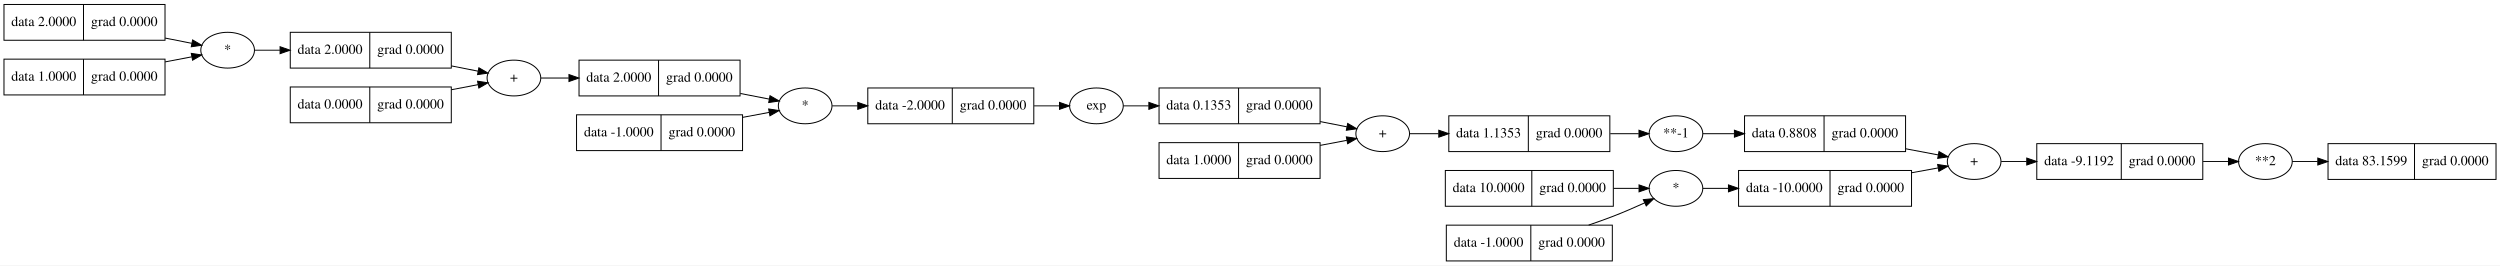
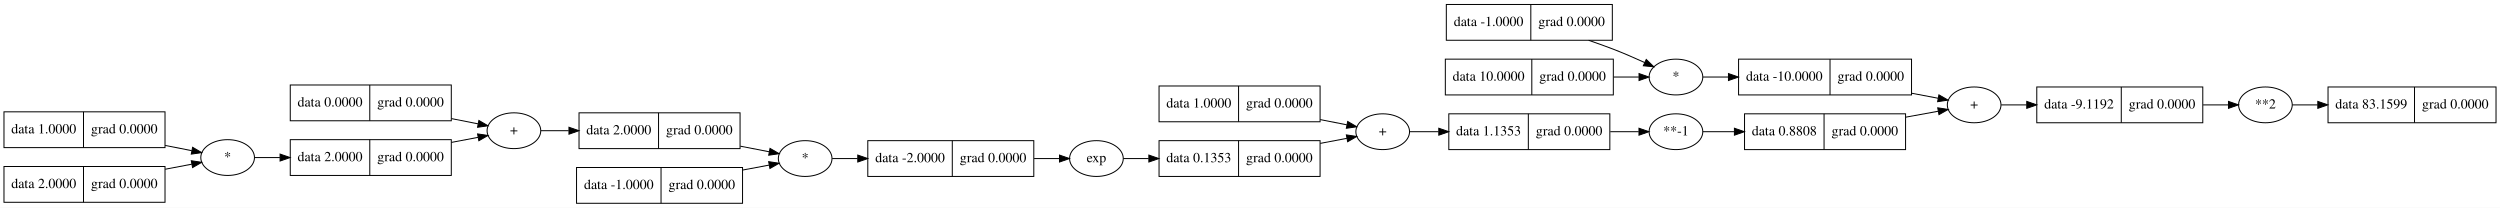
- <svg xmlns="http://www.w3.org/2000/svg" width="2515pt" height="267pt" viewBox="0.00 0.00 2515.00 267.00">
-   <g id="graph0" class="graph" transform="scale(1 1) rotate(0) translate(4 263)">
-     <polygon fill="white" stroke="transparent" points="-4,4 -4,-263 2511,-263 2511,4 -4,4" />
+ <svg xmlns="http://www.w3.org/2000/svg" width="2515pt" height="209pt" viewBox="0.00 0.00 2515.00 209.00">
+   <g id="graph0" class="graph" transform="scale(1 1) rotate(0) translate(4 205)">
+     <polygon fill="white" stroke="transparent" points="-4,4 -4,-205 2511,-205 2511,4 -4,4" />
    <g id="node1" class="node">
-       <polygon fill="none" stroke="black" points="0,-222.5 0,-258.5 162,-258.5 162,-222.5 0,-222.5" />
-       <text text-anchor="middle" x="40" y="-236.8" font-family="Times,serif" font-size="14.00">data 2.0000</text>
-       <polyline fill="none" stroke="black" points="80,-222.5 80,-258.5 " />
-       <text text-anchor="middle" x="121" y="-236.8" font-family="Times,serif" font-size="14.00">grad 0.0000</text>
+       <polygon fill="none" stroke="black" points="1751,-54.5 1751,-90.5 1913,-90.5 1913,-54.5 1751,-54.5" />
+       <text text-anchor="middle" x="1791" y="-68.8" font-family="Times,serif" font-size="14.00">data 0.8808</text>
+       <polyline fill="none" stroke="black" points="1831,-54.5 1831,-90.5 " />
+       <text text-anchor="middle" x="1872" y="-68.8" font-family="Times,serif" font-size="14.00">grad 0.0000</text>
+     </g>
+     <g id="node18" class="node">
+       <ellipse fill="none" stroke="black" cx="1982" cy="-99.5" rx="27" ry="18" />
+       <text text-anchor="middle" x="1982" y="-95.8" font-family="Times,serif" font-size="14.00">+</text>
+     </g>
+     <g id="edge17" class="edge">
+       <path fill="none" stroke="black" d="M1913.06,-87.11C1924.59,-89.21 1935.92,-91.28 1945.92,-93.1" />
+       <polygon fill="black" stroke="black" points="1945.35,-96.55 1955.82,-94.91 1946.61,-89.67 1945.35,-96.55" />
+     </g>
+     <g id="node2" class="node">
+       <ellipse fill="none" stroke="black" cx="1682" cy="-72.5" rx="27" ry="18" />
+       <text text-anchor="middle" x="1682" y="-68.8" font-family="Times,serif" font-size="14.00">**-1</text>
+     </g>
+     <g id="edge1" class="edge">
+       <path fill="none" stroke="black" d="M1709.12,-72.5C1718.3,-72.5 1729.2,-72.5 1740.65,-72.5" />
+       <polygon fill="black" stroke="black" points="1740.82,-76 1750.82,-72.5 1740.82,-69 1740.82,-76" />
+     </g>
+     <g id="node3" class="node">
+       <polygon fill="none" stroke="black" points="1162,-82.5 1162,-118.5 1324,-118.5 1324,-82.5 1162,-82.5" />
+       <text text-anchor="middle" x="1202" y="-96.8" font-family="Times,serif" font-size="14.00">data 1.0000</text>
+       <polyline fill="none" stroke="black" points="1242,-82.5 1242,-118.5 " />
+       <text text-anchor="middle" x="1283" y="-96.8" font-family="Times,serif" font-size="14.00">grad 0.0000</text>
+     </g>
+     <g id="node25" class="node">
+       <ellipse fill="none" stroke="black" cx="1387" cy="-72.5" rx="27" ry="18" />
+       <text text-anchor="middle" x="1387" y="-68.8" font-family="Times,serif" font-size="14.00">+</text>
+     </g>
+     <g id="edge21" class="edge">
+       <path fill="none" stroke="black" d="M1324.13,-84.7C1333.51,-82.85 1342.67,-81.04 1350.94,-79.41" />
+       <polygon fill="black" stroke="black" points="1351.77,-82.82 1360.9,-77.45 1350.42,-75.95 1351.77,-82.82" />
+     </g>
+     <g id="node4" class="node">
+       <polygon fill="none" stroke="black" points="288,-83.5 288,-119.5 450,-119.5 450,-83.5 288,-83.5" />
+       <text text-anchor="middle" x="328" y="-97.8" font-family="Times,serif" font-size="14.00">data 0.0000</text>
+       <polyline fill="none" stroke="black" points="368,-83.5 368,-119.5 " />
+       <text text-anchor="middle" x="409" y="-97.8" font-family="Times,serif" font-size="14.00">grad 0.0000</text>
+     </g>
+     <g id="node6" class="node">
+       <ellipse fill="none" stroke="black" cx="513" cy="-73.5" rx="27" ry="18" />
+       <text text-anchor="middle" x="513" y="-69.8" font-family="Times,serif" font-size="14.00">+</text>
+     </g>
+     <g id="edge15" class="edge">
+       <path fill="none" stroke="black" d="M450.13,-85.7C459.51,-83.85 468.67,-82.04 476.94,-80.41" />
+       <polygon fill="black" stroke="black" points="477.77,-83.82 486.9,-78.45 476.42,-76.95 477.77,-83.82" />
+     </g>
+     <g id="node5" class="node">
+       <polygon fill="none" stroke="black" points="578.5,-55.5 578.5,-91.5 740.5,-91.5 740.5,-55.5 578.5,-55.5" />
+       <text text-anchor="middle" x="618.5" y="-69.8" font-family="Times,serif" font-size="14.00">data 2.0000</text>
+       <polyline fill="none" stroke="black" points="658.5,-55.5 658.5,-91.5 " />
+       <text text-anchor="middle" x="699.5" y="-69.8" font-family="Times,serif" font-size="14.00">grad 0.0000</text>
+     </g>
+     <g id="node11" class="node">
+       <ellipse fill="none" stroke="black" cx="806" cy="-45.5" rx="27" ry="18" />
+       <text text-anchor="middle" x="806" y="-41.8" font-family="Times,serif" font-size="14.00">*</text>
+     </g>
+     <g id="edge24" class="edge">
+       <path fill="none" stroke="black" d="M740.78,-57.94C750.96,-55.97 760.92,-54.04 769.85,-52.31" />
+       <polygon fill="black" stroke="black" points="770.65,-55.72 779.8,-50.38 769.32,-48.85 770.65,-55.72" />
+     </g>
+     <g id="edge2" class="edge">
+       <path fill="none" stroke="black" d="M540.17,-73.5C548.4,-73.5 558.01,-73.5 568.12,-73.5" />
+       <polygon fill="black" stroke="black" points="568.37,-77 578.37,-73.5 568.37,-70 568.37,-77" />
+     </g>
+     <g id="node7" class="node">
+       <polygon fill="none" stroke="black" points="1451,-164.5 1451,-200.5 1618,-200.5 1618,-164.5 1451,-164.5" />
+       <text text-anchor="middle" x="1493.5" y="-178.8" font-family="Times,serif" font-size="14.00">data -1.0000</text>
+       <polyline fill="none" stroke="black" points="1536,-164.5 1536,-200.5 " />
+       <text text-anchor="middle" x="1577" y="-178.8" font-family="Times,serif" font-size="14.00">grad 0.0000</text>
+     </g>
+     <g id="node21" class="node">
+       <ellipse fill="none" stroke="black" cx="1682" cy="-127.5" rx="27" ry="18" />
+       <text text-anchor="middle" x="1682" y="-123.8" font-family="Times,serif" font-size="14.00">*</text>
+     </g>
+     <g id="edge13" class="edge">
+       <path fill="none" stroke="black" d="M1594.19,-164.44C1602.57,-161.59 1611.04,-158.57 1619,-155.5 1629.44,-151.47 1640.64,-146.59 1650.61,-142.04" />
+       <polygon fill="black" stroke="black" points="1652.13,-145.19 1659.73,-137.81 1649.18,-138.84 1652.13,-145.19" />
+     </g>
+     <g id="node8" class="node">
+       <polygon fill="none" stroke="black" points="2338,-81.5 2338,-117.5 2507,-117.5 2507,-81.5 2338,-81.5" />
+       <text text-anchor="middle" x="2381.5" y="-95.8" font-family="Times,serif" font-size="14.00">data 83.1599</text>
+       <polyline fill="none" stroke="black" points="2425,-81.5 2425,-117.5 " />
+       <text text-anchor="middle" x="2466" y="-95.8" font-family="Times,serif" font-size="14.00">grad 0.0000</text>
    </g>
    <g id="node9" class="node">
-       <ellipse fill="none" stroke="black" cx="225" cy="-212.5" rx="27" ry="18" />
-       <text text-anchor="middle" x="225" y="-208.8" font-family="Times,serif" font-size="14.00">*</text>
-     </g>
-     <g id="edge13" class="edge">
-       <path fill="none" stroke="black" d="M162.13,-224.7C171.51,-222.85 180.67,-221.04 188.94,-219.41" />
-       <polygon fill="black" stroke="black" points="189.77,-222.82 198.9,-217.45 188.42,-215.95 189.77,-222.82" />
-     </g>
-     <g id="node2" class="node">
-       <polygon fill="none" stroke="black" points="1745,-55.5 1745,-91.5 1919,-91.5 1919,-55.5 1745,-55.5" />
-       <text text-anchor="middle" x="1791" y="-69.8" font-family="Times,serif" font-size="14.00">data -10.0000</text>
-       <polyline fill="none" stroke="black" points="1837,-55.5 1837,-91.5 " />
-       <text text-anchor="middle" x="1878" y="-69.8" font-family="Times,serif" font-size="14.00">grad 0.0000</text>
-     </g>
-     <g id="node21" class="node">
-       <ellipse fill="none" stroke="black" cx="1982" cy="-100.5" rx="27" ry="18" />
-       <text text-anchor="middle" x="1982" y="-96.8" font-family="Times,serif" font-size="14.00">+</text>
+       <ellipse fill="none" stroke="black" cx="2275" cy="-99.5" rx="27" ry="18" />
+       <text text-anchor="middle" x="2275" y="-95.8" font-family="Times,serif" font-size="14.00">**2</text>
+     </g>
+     <g id="edge3" class="edge">
+       <path fill="none" stroke="black" d="M2302.01,-99.5C2309.58,-99.5 2318.31,-99.5 2327.54,-99.5" />
+       <polygon fill="black" stroke="black" points="2327.72,-103 2337.72,-99.5 2327.72,-96 2327.72,-103" />
+     </g>
+     <g id="node10" class="node">
+       <polygon fill="none" stroke="black" points="869,-27.5 869,-63.5 1036,-63.5 1036,-27.5 869,-27.5" />
+       <text text-anchor="middle" x="911.5" y="-41.8" font-family="Times,serif" font-size="14.00">data -2.0000</text>
+       <polyline fill="none" stroke="black" points="954,-27.5 954,-63.5 " />
+       <text text-anchor="middle" x="995" y="-41.8" font-family="Times,serif" font-size="14.00">grad 0.0000</text>
+     </g>
+     <g id="node14" class="node">
+       <ellipse fill="none" stroke="black" cx="1099" cy="-45.5" rx="27" ry="18" />
+       <text text-anchor="middle" x="1099" y="-41.8" font-family="Times,serif" font-size="14.00">exp</text>
+     </g>
+     <g id="edge16" class="edge">
+       <path fill="none" stroke="black" d="M1036.3,-45.5C1045.14,-45.5 1053.77,-45.5 1061.64,-45.5" />
+       <polygon fill="black" stroke="black" points="1061.85,-49 1071.85,-45.5 1061.85,-42 1061.85,-49" />
+     </g>
+     <g id="edge4" class="edge">
+       <path fill="none" stroke="black" d="M833.17,-45.5C840.75,-45.5 849.5,-45.5 858.74,-45.5" />
+       <polygon fill="black" stroke="black" points="858.92,-49 868.92,-45.5 858.92,-42 858.92,-49" />
+     </g>
+     <g id="node12" class="node">
+       <polygon fill="none" stroke="black" points="0,-56.5 0,-92.5 162,-92.5 162,-56.5 0,-56.5" />
+       <text text-anchor="middle" x="40" y="-70.8" font-family="Times,serif" font-size="14.00">data 1.0000</text>
+       <polyline fill="none" stroke="black" points="80,-56.5 80,-92.5 " />
+       <text text-anchor="middle" x="121" y="-70.8" font-family="Times,serif" font-size="14.00">grad 0.0000</text>
+     </g>
+     <g id="node23" class="node">
+       <ellipse fill="none" stroke="black" cx="225" cy="-46.5" rx="27" ry="18" />
+       <text text-anchor="middle" x="225" y="-42.8" font-family="Times,serif" font-size="14.00">*</text>
+     </g>
+     <g id="edge12" class="edge">
+       <path fill="none" stroke="black" d="M162.13,-58.7C171.51,-56.85 180.67,-55.04 188.94,-53.41" />
+       <polygon fill="black" stroke="black" points="189.77,-56.82 198.9,-51.45 188.42,-49.95 189.77,-56.82" />
+     </g>
+     <g id="node13" class="node">
+       <polygon fill="none" stroke="black" points="1162,-27.5 1162,-63.5 1324,-63.5 1324,-27.5 1162,-27.5" />
+       <text text-anchor="middle" x="1202" y="-41.8" font-family="Times,serif" font-size="14.00">data 0.1353</text>
+       <polyline fill="none" stroke="black" points="1242,-27.5 1242,-63.5 " />
+       <text text-anchor="middle" x="1283" y="-41.8" font-family="Times,serif" font-size="14.00">grad 0.0000</text>
+     </g>
+     <g id="edge10" class="edge">
+       <path fill="none" stroke="black" d="M1324.13,-60.74C1333.51,-62.52 1342.67,-64.26 1350.94,-65.83" />
+       <polygon fill="black" stroke="black" points="1350.43,-69.3 1360.9,-67.73 1351.73,-62.42 1350.43,-69.3" />
+     </g>
+     <g id="edge5" class="edge">
+       <path fill="none" stroke="black" d="M1126.04,-45.5C1133.63,-45.5 1142.38,-45.5 1151.6,-45.5" />
+       <polygon fill="black" stroke="black" points="1151.76,-49 1161.76,-45.5 1151.76,-42 1151.76,-49" />
+     </g>
+     <g id="node15" class="node">
+       <polygon fill="none" stroke="black" points="1450,-109.5 1450,-145.5 1619,-145.5 1619,-109.5 1450,-109.5" />
+       <text text-anchor="middle" x="1493.5" y="-123.8" font-family="Times,serif" font-size="14.00">data 10.0000</text>
+       <polyline fill="none" stroke="black" points="1537,-109.5 1537,-145.5 " />
+       <text text-anchor="middle" x="1578" y="-123.8" font-family="Times,serif" font-size="14.00">grad 0.0000</text>
+     </g>
+     <g id="edge23" class="edge">
+       <path fill="none" stroke="black" d="M1619.29,-127.5C1628.15,-127.5 1636.79,-127.5 1644.66,-127.5" />
+       <polygon fill="black" stroke="black" points="1644.87,-131 1654.87,-127.5 1644.87,-124 1644.87,-131" />
+     </g>
+     <g id="node16" class="node">
+       <polygon fill="none" stroke="black" points="576,-0.5 576,-36.5 743,-36.5 743,-0.5 576,-0.5" />
+       <text text-anchor="middle" x="618.5" y="-14.8" font-family="Times,serif" font-size="14.00">data -1.0000</text>
+       <polyline fill="none" stroke="black" points="661,-0.5 661,-36.5 " />
+       <text text-anchor="middle" x="702" y="-14.8" font-family="Times,serif" font-size="14.00">grad 0.0000</text>
+     </g>
+     <g id="edge22" class="edge">
+       <path fill="none" stroke="black" d="M743.3,-33.97C752.61,-35.71 761.68,-37.41 769.88,-38.94" />
+       <polygon fill="black" stroke="black" points="769.27,-42.38 779.75,-40.78 770.56,-35.5 769.27,-42.38" />
+     </g>
+     <g id="node17" class="node">
+       <polygon fill="none" stroke="black" points="2045,-81.5 2045,-117.5 2212,-117.5 2212,-81.5 2045,-81.5" />
+       <text text-anchor="middle" x="2087.5" y="-95.8" font-family="Times,serif" font-size="14.00">data -9.1192</text>
+       <polyline fill="none" stroke="black" points="2130,-81.5 2130,-117.5 " />
+       <text text-anchor="middle" x="2171" y="-95.8" font-family="Times,serif" font-size="14.00">grad 0.0000</text>
+     </g>
+     <g id="edge20" class="edge">
+       <path fill="none" stroke="black" d="M2212.3,-99.5C2221.14,-99.5 2229.77,-99.5 2237.64,-99.5" />
+       <polygon fill="black" stroke="black" points="2237.85,-103 2247.85,-99.5 2237.85,-96 2237.85,-103" />
+     </g>
+     <g id="edge6" class="edge">
+       <path fill="none" stroke="black" d="M2009.17,-99.5C2016.75,-99.5 2025.5,-99.5 2034.74,-99.5" />
+       <polygon fill="black" stroke="black" points="2034.92,-103 2044.92,-99.5 2034.92,-96 2034.92,-103" />
+     </g>
+     <g id="node19" class="node">
+       <polygon fill="none" stroke="black" points="0,-1.5 0,-37.5 162,-37.5 162,-1.5 0,-1.5" />
+       <text text-anchor="middle" x="40" y="-15.8" font-family="Times,serif" font-size="14.00">data 2.0000</text>
+       <polyline fill="none" stroke="black" points="80,-1.5 80,-37.5 " />
+       <text text-anchor="middle" x="121" y="-15.8" font-family="Times,serif" font-size="14.00">grad 0.0000</text>
+     </g>
+     <g id="edge18" class="edge">
+       <path fill="none" stroke="black" d="M162.13,-34.74C171.51,-36.52 180.67,-38.26 188.94,-39.83" />
+       <polygon fill="black" stroke="black" points="188.43,-43.3 198.9,-41.73 189.73,-36.42 188.43,-43.3" />
+     </g>
+     <g id="node20" class="node">
+       <polygon fill="none" stroke="black" points="1745,-109.5 1745,-145.5 1919,-145.5 1919,-109.5 1745,-109.5" />
+       <text text-anchor="middle" x="1791" y="-123.8" font-family="Times,serif" font-size="14.00">data -10.0000</text>
+       <polyline fill="none" stroke="black" points="1837,-109.5 1837,-145.5 " />
+       <text text-anchor="middle" x="1878" y="-123.8" font-family="Times,serif" font-size="14.00">grad 0.0000</text>
+     </g>
+     <g id="edge11" class="edge">
+       <path fill="none" stroke="black" d="M1919.09,-111.21C1928.48,-109.44 1937.6,-107.71 1945.83,-106.15" />
+       <polygon fill="black" stroke="black" points="1946.56,-109.58 1955.73,-104.28 1945.25,-102.7 1946.56,-109.58" />
+     </g>
+     <g id="edge7" class="edge">
+       <path fill="none" stroke="black" d="M1709.12,-127.5C1716.68,-127.5 1725.4,-127.5 1734.64,-127.5" />
+       <polygon fill="black" stroke="black" points="1734.83,-131 1744.83,-127.5 1734.83,-124 1734.83,-131" />
+     </g>
+     <g id="node22" class="node">
+       <polygon fill="none" stroke="black" points="288,-28.5 288,-64.5 450,-64.5 450,-28.5 288,-28.5" />
+       <text text-anchor="middle" x="328" y="-42.8" font-family="Times,serif" font-size="14.00">data 2.0000</text>
+       <polyline fill="none" stroke="black" points="368,-28.5 368,-64.5 " />
+       <text text-anchor="middle" x="409" y="-42.8" font-family="Times,serif" font-size="14.00">grad 0.0000</text>
    </g>
    <g id="edge19" class="edge">
-       <path fill="none" stroke="black" d="M1919.09,-89.21C1928.48,-90.92 1937.6,-92.58 1945.83,-94.08" />
-       <polygon fill="black" stroke="black" points="1945.27,-97.54 1955.73,-95.89 1946.52,-90.65 1945.27,-97.54" />
-     </g>
-     <g id="node3" class="node">
-       <ellipse fill="none" stroke="black" cx="1682" cy="-73.5" rx="27" ry="18" />
-       <text text-anchor="middle" x="1682" y="-69.8" font-family="Times,serif" font-size="14.00">*</text>
-     </g>
-     <g id="edge1" class="edge">
-       <path fill="none" stroke="black" d="M1709.12,-73.5C1716.68,-73.5 1725.4,-73.5 1734.64,-73.5" />
-       <polygon fill="black" stroke="black" points="1734.83,-77 1744.83,-73.5 1734.83,-70 1734.83,-77" />
-     </g>
-     <g id="node4" class="node">
-       <polygon fill="none" stroke="black" points="576,-111.5 576,-147.5 743,-147.5 743,-111.5 576,-111.5" />
-       <text text-anchor="middle" x="618.5" y="-125.8" font-family="Times,serif" font-size="14.00">data -1.0000</text>
-       <polyline fill="none" stroke="black" points="661,-111.5 661,-147.5 " />
-       <text text-anchor="middle" x="702" y="-125.8" font-family="Times,serif" font-size="14.00">grad 0.0000</text>
-     </g>
-     <g id="node7" class="node">
-       <ellipse fill="none" stroke="black" cx="806" cy="-156.5" rx="27" ry="18" />
-       <text text-anchor="middle" x="806" y="-152.8" font-family="Times,serif" font-size="14.00">*</text>
-     </g>
-     <g id="edge18" class="edge">
-       <path fill="none" stroke="black" d="M743.3,-144.97C752.61,-146.71 761.68,-148.41 769.88,-149.94" />
-       <polygon fill="black" stroke="black" points="769.27,-153.38 779.75,-151.78 770.56,-146.5 769.27,-153.38" />
-     </g>
-     <g id="node5" class="node">
-       <polygon fill="none" stroke="black" points="1162,-83.5 1162,-119.5 1324,-119.5 1324,-83.5 1162,-83.5" />
-       <text text-anchor="middle" x="1202" y="-97.8" font-family="Times,serif" font-size="14.00">data 1.0000</text>
-       <polyline fill="none" stroke="black" points="1242,-83.5 1242,-119.5 " />
-       <text text-anchor="middle" x="1283" y="-97.8" font-family="Times,serif" font-size="14.00">grad 0.0000</text>
-     </g>
-     <g id="node17" class="node">
-       <ellipse fill="none" stroke="black" cx="1387" cy="-128.5" rx="27" ry="18" />
-       <text text-anchor="middle" x="1387" y="-124.8" font-family="Times,serif" font-size="14.00">+</text>
-     </g>
-     <g id="edge24" class="edge">
-       <path fill="none" stroke="black" d="M1324.13,-116.74C1333.51,-118.52 1342.67,-120.26 1350.94,-121.83" />
-       <polygon fill="black" stroke="black" points="1350.43,-125.3 1360.9,-123.73 1351.73,-118.42 1350.43,-125.3" />
-     </g>
-     <g id="node6" class="node">
-       <polygon fill="none" stroke="black" points="869,-138.5 869,-174.5 1036,-174.5 1036,-138.5 869,-138.5" />
-       <text text-anchor="middle" x="911.5" y="-152.8" font-family="Times,serif" font-size="14.00">data -2.0000</text>
-       <polyline fill="none" stroke="black" points="954,-138.5 954,-174.5 " />
-       <text text-anchor="middle" x="995" y="-152.8" font-family="Times,serif" font-size="14.00">grad 0.0000</text>
-     </g>
-     <g id="node11" class="node">
-       <ellipse fill="none" stroke="black" cx="1099" cy="-156.5" rx="27" ry="18" />
-       <text text-anchor="middle" x="1099" y="-152.8" font-family="Times,serif" font-size="14.00">exp</text>
-     </g>
-     <g id="edge12" class="edge">
-       <path fill="none" stroke="black" d="M1036.3,-156.5C1045.14,-156.5 1053.77,-156.5 1061.64,-156.5" />
-       <polygon fill="black" stroke="black" points="1061.85,-160 1071.85,-156.5 1061.85,-153 1061.85,-160" />
-     </g>
-     <g id="edge2" class="edge">
-       <path fill="none" stroke="black" d="M833.17,-156.5C840.75,-156.5 849.5,-156.5 858.74,-156.5" />
-       <polygon fill="black" stroke="black" points="858.92,-160 868.92,-156.5 858.92,-153 858.92,-160" />
-     </g>
-     <g id="node8" class="node">
-       <polygon fill="none" stroke="black" points="288,-194.5 288,-230.5 450,-230.5 450,-194.5 288,-194.5" />
-       <text text-anchor="middle" x="328" y="-208.8" font-family="Times,serif" font-size="14.00">data 2.0000</text>
-       <polyline fill="none" stroke="black" points="368,-194.5 368,-230.5 " />
-       <text text-anchor="middle" x="409" y="-208.8" font-family="Times,serif" font-size="14.00">grad 0.0000</text>
-     </g>
-     <g id="node15" class="node">
-       <ellipse fill="none" stroke="black" cx="513" cy="-184.5" rx="27" ry="18" />
-       <text text-anchor="middle" x="513" y="-180.8" font-family="Times,serif" font-size="14.00">+</text>
-     </g>
-     <g id="edge23" class="edge">
-       <path fill="none" stroke="black" d="M450.13,-196.7C459.51,-194.85 468.67,-193.04 476.94,-191.41" />
-       <polygon fill="black" stroke="black" points="477.77,-194.82 486.9,-189.45 476.42,-187.95 477.77,-194.82" />
-     </g>
-     <g id="edge3" class="edge">
-       <path fill="none" stroke="black" d="M252.04,-212.5C259.63,-212.5 268.38,-212.5 277.6,-212.5" />
-       <polygon fill="black" stroke="black" points="277.76,-216 287.76,-212.5 277.76,-209 277.76,-216" />
-     </g>
-     <g id="node10" class="node">
-       <polygon fill="none" stroke="black" points="1162,-138.5 1162,-174.5 1324,-174.5 1324,-138.5 1162,-138.5" />
-       <text text-anchor="middle" x="1202" y="-152.8" font-family="Times,serif" font-size="14.00">data 0.1353</text>
-       <polyline fill="none" stroke="black" points="1242,-138.5 1242,-174.5 " />
-       <text text-anchor="middle" x="1283" y="-152.8" font-family="Times,serif" font-size="14.00">grad 0.0000</text>
-     </g>
-     <g id="edge16" class="edge">
-       <path fill="none" stroke="black" d="M1324.13,-140.7C1333.51,-138.85 1342.67,-137.04 1350.94,-135.41" />
-       <polygon fill="black" stroke="black" points="1351.77,-138.82 1360.9,-133.45 1350.42,-131.95 1351.77,-138.82" />
-     </g>
-     <g id="edge4" class="edge">
-       <path fill="none" stroke="black" d="M1126.04,-156.5C1133.63,-156.5 1142.38,-156.5 1151.6,-156.5" />
-       <polygon fill="black" stroke="black" points="1151.76,-160 1161.76,-156.5 1151.76,-153 1151.76,-160" />
-     </g>
-     <g id="node12" class="node">
-       <polygon fill="none" stroke="black" points="1450,-55.5 1450,-91.5 1619,-91.5 1619,-55.5 1450,-55.5" />
-       <text text-anchor="middle" x="1493.5" y="-69.8" font-family="Times,serif" font-size="14.00">data 10.0000</text>
-       <polyline fill="none" stroke="black" points="1537,-55.5 1537,-91.5 " />
-       <text text-anchor="middle" x="1578" y="-69.8" font-family="Times,serif" font-size="14.00">grad 0.0000</text>
-     </g>
-     <g id="edge17" class="edge">
-       <path fill="none" stroke="black" d="M1619.29,-73.5C1628.15,-73.5 1636.79,-73.5 1644.66,-73.5" />
-       <polygon fill="black" stroke="black" points="1644.87,-77 1654.87,-73.5 1644.87,-70 1644.87,-77" />
-     </g>
-     <g id="node13" class="node">
-       <polygon fill="none" stroke="black" points="1451,-0.5 1451,-36.5 1618,-36.5 1618,-0.5 1451,-0.5" />
-       <text text-anchor="middle" x="1493.5" y="-14.8" font-family="Times,serif" font-size="14.00">data -1.0000</text>
-       <polyline fill="none" stroke="black" points="1536,-0.5 1536,-36.5 " />
-       <text text-anchor="middle" x="1577" y="-14.8" font-family="Times,serif" font-size="14.00">grad 0.0000</text>
-     </g>
-     <g id="edge20" class="edge">
-       <path fill="none" stroke="black" d="M1594.19,-36.56C1602.57,-39.41 1611.04,-42.43 1619,-45.5 1629.44,-49.53 1640.64,-54.41 1650.61,-58.96" />
-       <polygon fill="black" stroke="black" points="1649.18,-62.16 1659.73,-63.19 1652.13,-55.81 1649.18,-62.16" />
-     </g>
-     <g id="node14" class="node">
-       <polygon fill="none" stroke="black" points="578.5,-166.5 578.5,-202.5 740.5,-202.5 740.5,-166.5 578.5,-166.5" />
-       <text text-anchor="middle" x="618.5" y="-180.8" font-family="Times,serif" font-size="14.00">data 2.0000</text>
-       <polyline fill="none" stroke="black" points="658.5,-166.5 658.5,-202.5 " />
-       <text text-anchor="middle" x="699.5" y="-180.8" font-family="Times,serif" font-size="14.00">grad 0.0000</text>
+       <path fill="none" stroke="black" d="M450.13,-61.74C459.51,-63.52 468.67,-65.26 476.94,-66.83" />
+       <polygon fill="black" stroke="black" points="476.43,-70.3 486.9,-68.73 477.73,-63.42 476.43,-70.3" />
+     </g>
+     <g id="edge8" class="edge">
+       <path fill="none" stroke="black" d="M252.04,-46.5C259.63,-46.5 268.38,-46.5 277.6,-46.5" />
+       <polygon fill="black" stroke="black" points="277.76,-50 287.76,-46.5 277.76,-43 277.76,-50" />
+     </g>
+     <g id="node24" class="node">
+       <polygon fill="none" stroke="black" points="1453.5,-54.5 1453.5,-90.5 1615.5,-90.5 1615.5,-54.5 1453.5,-54.5" />
+       <text text-anchor="middle" x="1493.5" y="-68.8" font-family="Times,serif" font-size="14.00">data 1.1353</text>
+       <polyline fill="none" stroke="black" points="1533.5,-54.5 1533.5,-90.5 " />
+       <text text-anchor="middle" x="1574.5" y="-68.8" font-family="Times,serif" font-size="14.00">grad 0.0000</text>
    </g>
    <g id="edge14" class="edge">
-       <path fill="none" stroke="black" d="M740.78,-168.94C750.96,-166.97 760.92,-165.04 769.85,-163.31" />
-       <polygon fill="black" stroke="black" points="770.65,-166.72 779.8,-161.38 769.32,-159.85 770.65,-166.72" />
-     </g>
-     <g id="edge5" class="edge">
-       <path fill="none" stroke="black" d="M540.17,-184.5C548.4,-184.5 558.01,-184.5 568.12,-184.5" />
-       <polygon fill="black" stroke="black" points="568.37,-188 578.37,-184.5 568.37,-181 568.37,-188" />
-     </g>
-     <g id="node16" class="node">
-       <polygon fill="none" stroke="black" points="1453.5,-110.5 1453.5,-146.5 1615.5,-146.5 1615.5,-110.5 1453.5,-110.5" />
-       <text text-anchor="middle" x="1493.5" y="-124.8" font-family="Times,serif" font-size="14.00">data 1.1353</text>
-       <polyline fill="none" stroke="black" points="1533.5,-110.5 1533.5,-146.5 " />
-       <text text-anchor="middle" x="1574.5" y="-124.8" font-family="Times,serif" font-size="14.00">grad 0.0000</text>
-     </g>
-     <g id="node19" class="node">
-       <ellipse fill="none" stroke="black" cx="1682" cy="-128.5" rx="27" ry="18" />
-       <text text-anchor="middle" x="1682" y="-124.8" font-family="Times,serif" font-size="14.00">**-1</text>
-     </g>
-     <g id="edge22" class="edge">
-       <path fill="none" stroke="black" d="M1615.91,-128.5C1625.91,-128.5 1635.71,-128.5 1644.56,-128.5" />
-       <polygon fill="black" stroke="black" points="1644.81,-132 1654.81,-128.5 1644.81,-125 1644.81,-132" />
-     </g>
-     <g id="edge6" class="edge">
-       <path fill="none" stroke="black" d="M1414.01,-128.5C1422.56,-128.5 1432.6,-128.5 1443.17,-128.5" />
-       <polygon fill="black" stroke="black" points="1443.43,-132 1453.43,-128.5 1443.43,-125 1443.43,-132" />
-     </g>
-     <g id="node18" class="node">
-       <polygon fill="none" stroke="black" points="1751,-110.5 1751,-146.5 1913,-146.5 1913,-110.5 1751,-110.5" />
-       <text text-anchor="middle" x="1791" y="-124.8" font-family="Times,serif" font-size="14.00">data 0.8808</text>
-       <polyline fill="none" stroke="black" points="1831,-110.5 1831,-146.5 " />
-       <text text-anchor="middle" x="1872" y="-124.8" font-family="Times,serif" font-size="14.00">grad 0.0000</text>
-     </g>
-     <g id="edge21" class="edge">
-       <path fill="none" stroke="black" d="M1913.06,-113.35C1924.59,-111.17 1935.92,-109.03 1945.92,-107.14" />
-       <polygon fill="black" stroke="black" points="1946.64,-110.56 1955.82,-105.26 1945.34,-103.68 1946.64,-110.56" />
-     </g>
-     <g id="edge7" class="edge">
-       <path fill="none" stroke="black" d="M1709.12,-128.5C1718.3,-128.5 1729.2,-128.5 1740.65,-128.5" />
-       <polygon fill="black" stroke="black" points="1740.82,-132 1750.82,-128.5 1740.82,-125 1740.82,-132" />
-     </g>
-     <g id="node20" class="node">
-       <polygon fill="none" stroke="black" points="2045,-82.5 2045,-118.5 2212,-118.5 2212,-82.5 2045,-82.5" />
-       <text text-anchor="middle" x="2087.5" y="-96.8" font-family="Times,serif" font-size="14.00">data -9.1192</text>
-       <polyline fill="none" stroke="black" points="2130,-82.5 2130,-118.5 " />
-       <text text-anchor="middle" x="2171" y="-96.8" font-family="Times,serif" font-size="14.00">grad 0.0000</text>
-     </g>
-     <g id="node23" class="node">
-       <ellipse fill="none" stroke="black" cx="2275" cy="-100.5" rx="27" ry="18" />
-       <text text-anchor="middle" x="2275" y="-96.8" font-family="Times,serif" font-size="14.00">**2</text>
-     </g>
-     <g id="edge11" class="edge">
-       <path fill="none" stroke="black" d="M2212.3,-100.5C2221.14,-100.5 2229.77,-100.5 2237.64,-100.5" />
-       <polygon fill="black" stroke="black" points="2237.85,-104 2247.85,-100.5 2237.85,-97 2237.85,-104" />
-     </g>
-     <g id="edge8" class="edge">
-       <path fill="none" stroke="black" d="M2009.17,-100.5C2016.75,-100.5 2025.5,-100.5 2034.74,-100.5" />
-       <polygon fill="black" stroke="black" points="2034.92,-104 2044.92,-100.5 2034.92,-97 2034.92,-104" />
-     </g>
-     <g id="node22" class="node">
-       <polygon fill="none" stroke="black" points="2338,-82.5 2338,-118.5 2507,-118.5 2507,-82.5 2338,-82.5" />
-       <text text-anchor="middle" x="2381.5" y="-96.8" font-family="Times,serif" font-size="14.00">data 83.1599</text>
-       <polyline fill="none" stroke="black" points="2425,-82.5 2425,-118.5 " />
-       <text text-anchor="middle" x="2466" y="-96.8" font-family="Times,serif" font-size="14.00">grad 0.0000</text>
+       <path fill="none" stroke="black" d="M1615.91,-72.5C1625.91,-72.5 1635.71,-72.5 1644.56,-72.5" />
+       <polygon fill="black" stroke="black" points="1644.81,-76 1654.81,-72.5 1644.81,-69 1644.81,-76" />
    </g>
    <g id="edge9" class="edge">
-       <path fill="none" stroke="black" d="M2302.01,-100.5C2309.58,-100.5 2318.31,-100.5 2327.54,-100.5" />
-       <polygon fill="black" stroke="black" points="2327.72,-104 2337.72,-100.5 2327.72,-97 2327.72,-104" />
-     </g>
-     <g id="node24" class="node">
-       <polygon fill="none" stroke="black" points="288,-139.5 288,-175.5 450,-175.5 450,-139.5 288,-139.5" />
-       <text text-anchor="middle" x="328" y="-153.8" font-family="Times,serif" font-size="14.00">data 0.0000</text>
-       <polyline fill="none" stroke="black" points="368,-139.5 368,-175.5 " />
-       <text text-anchor="middle" x="409" y="-153.8" font-family="Times,serif" font-size="14.00">grad 0.0000</text>
-     </g>
-     <g id="edge15" class="edge">
-       <path fill="none" stroke="black" d="M450.13,-172.74C459.51,-174.52 468.67,-176.26 476.94,-177.83" />
-       <polygon fill="black" stroke="black" points="476.43,-181.3 486.9,-179.73 477.73,-174.42 476.43,-181.3" />
-     </g>
-     <g id="node25" class="node">
-       <polygon fill="none" stroke="black" points="0,-167.5 0,-203.5 162,-203.5 162,-167.5 0,-167.5" />
-       <text text-anchor="middle" x="40" y="-181.8" font-family="Times,serif" font-size="14.00">data 1.0000</text>
-       <polyline fill="none" stroke="black" points="80,-167.5 80,-203.5 " />
-       <text text-anchor="middle" x="121" y="-181.8" font-family="Times,serif" font-size="14.00">grad 0.0000</text>
-     </g>
-     <g id="edge10" class="edge">
-       <path fill="none" stroke="black" d="M162.13,-200.74C171.51,-202.52 180.67,-204.26 188.94,-205.83" />
-       <polygon fill="black" stroke="black" points="188.43,-209.3 198.9,-207.73 189.73,-202.42 188.43,-209.3" />
+       <path fill="none" stroke="black" d="M1414.01,-72.5C1422.56,-72.5 1432.6,-72.5 1443.17,-72.5" />
+       <polygon fill="black" stroke="black" points="1443.43,-76 1453.43,-72.5 1443.43,-69 1443.43,-76" />
    </g>
  </g>
</svg>
